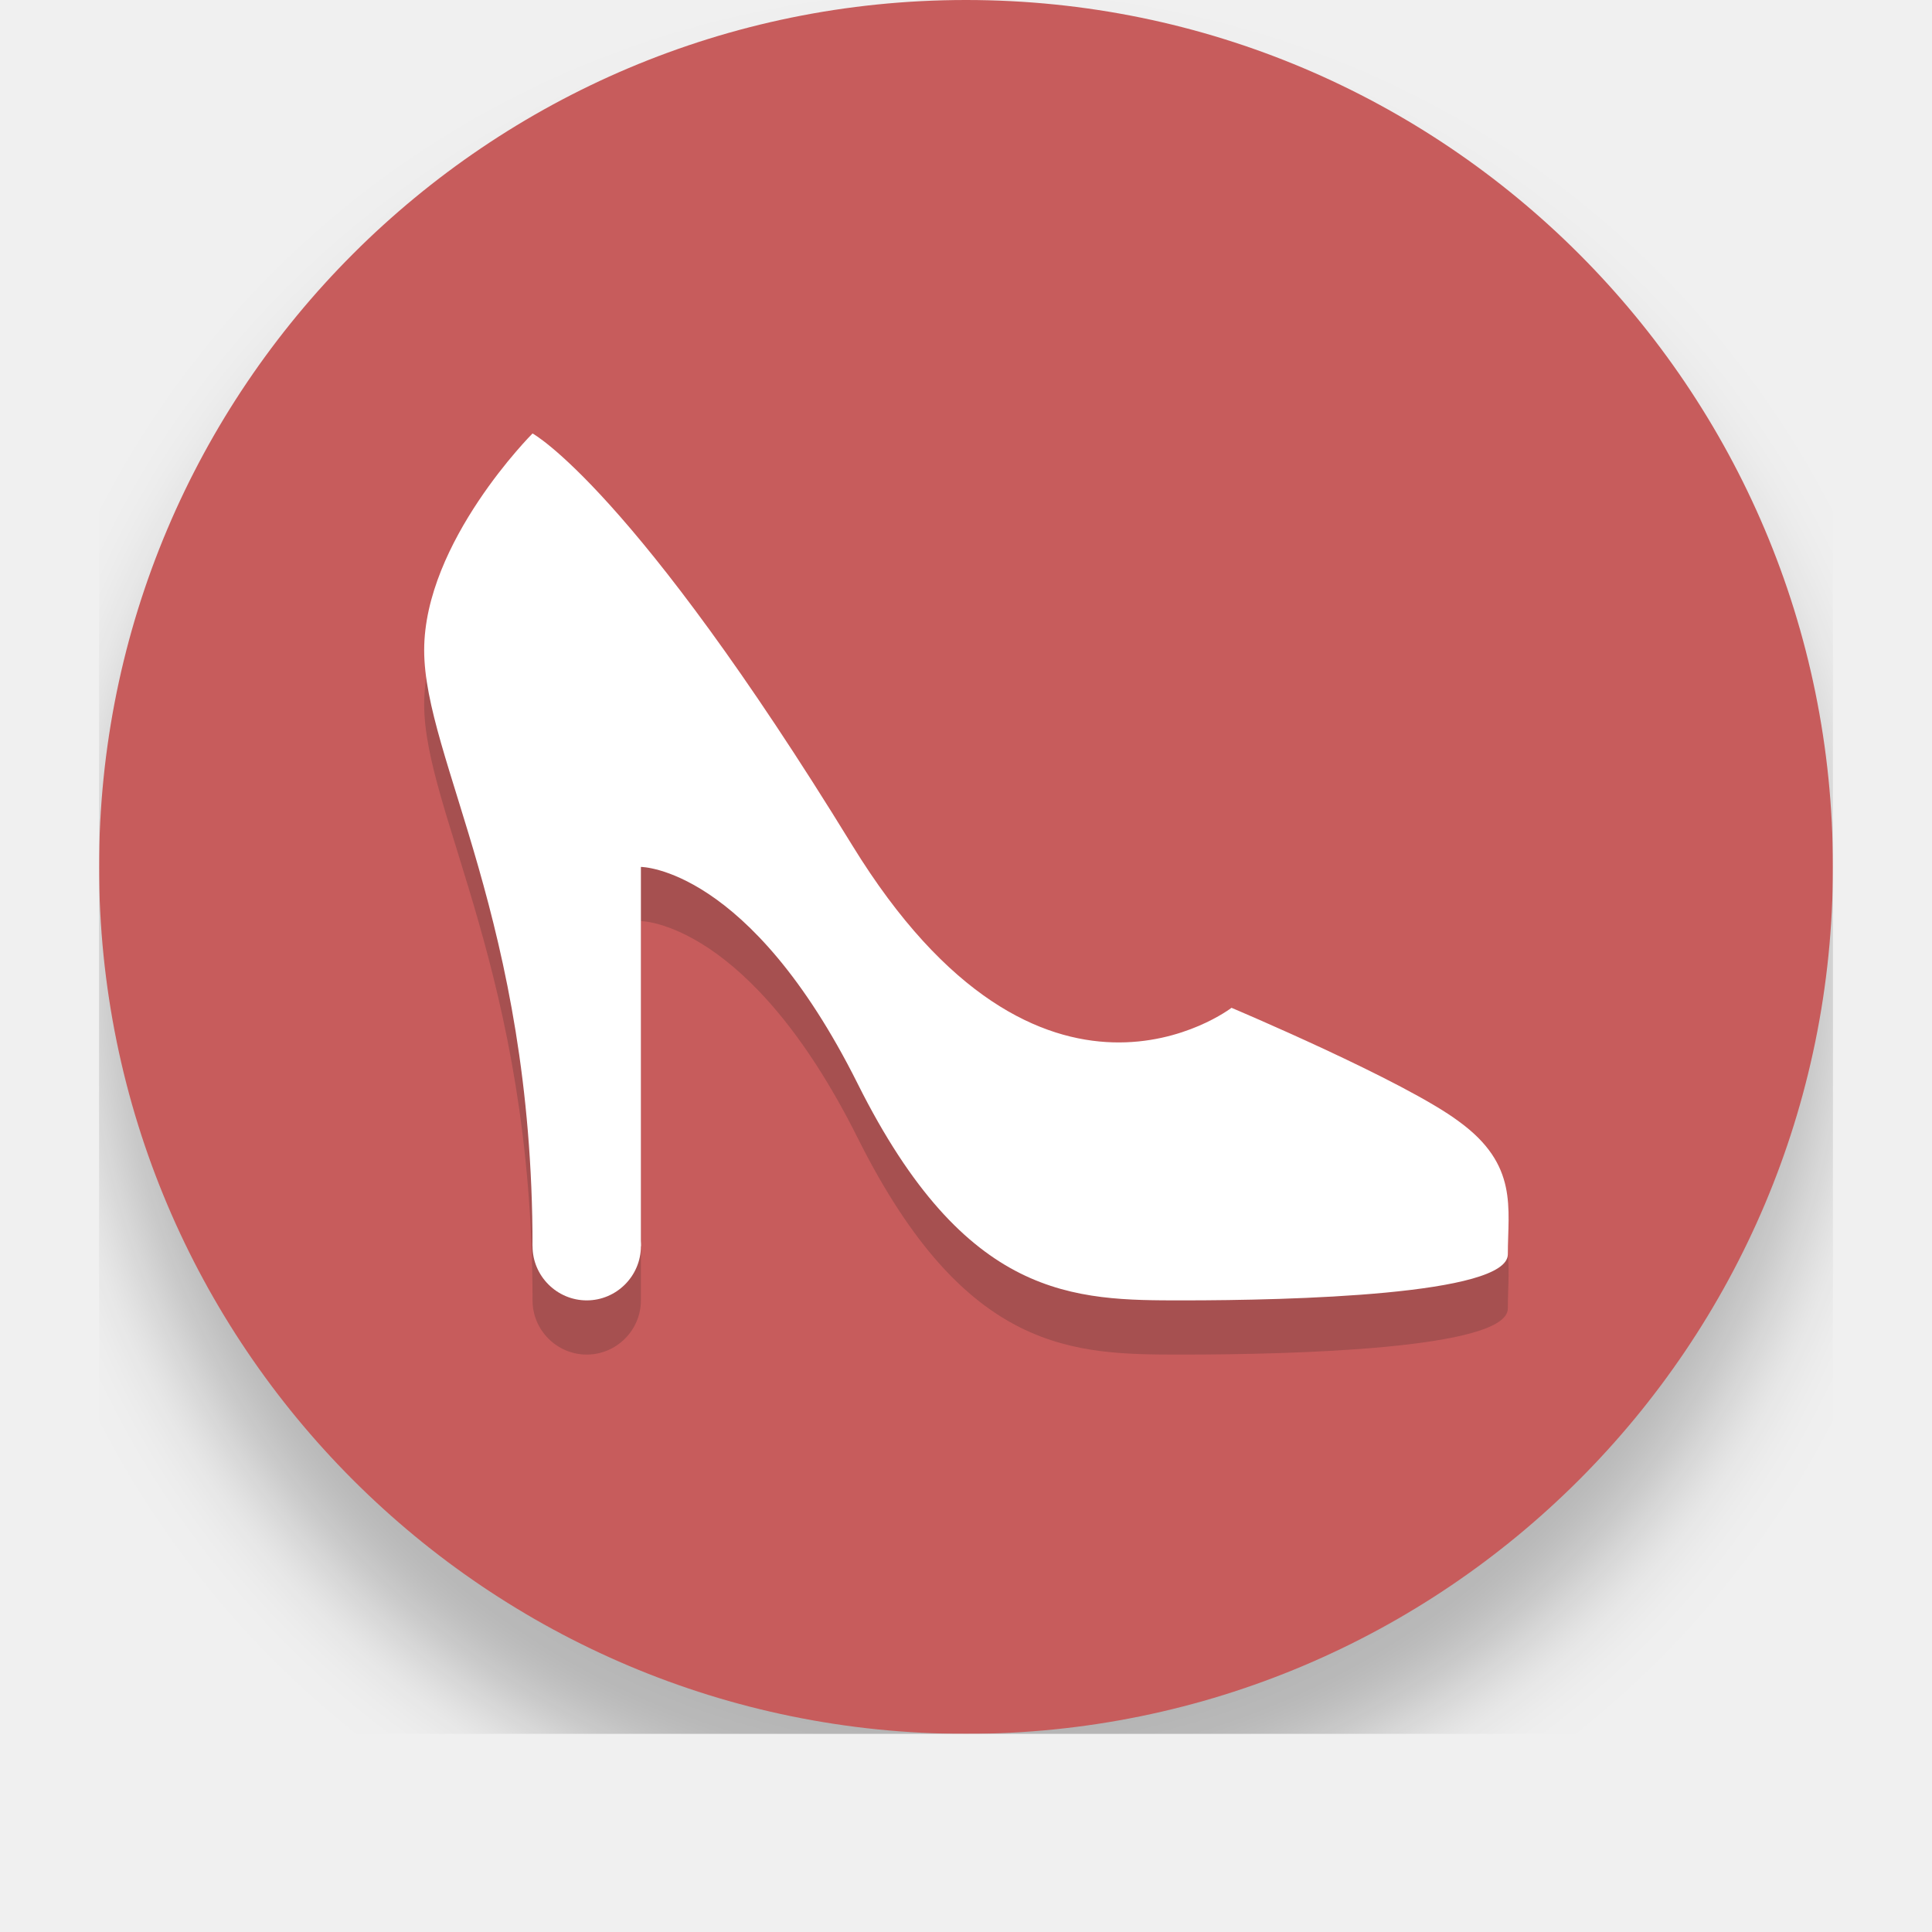
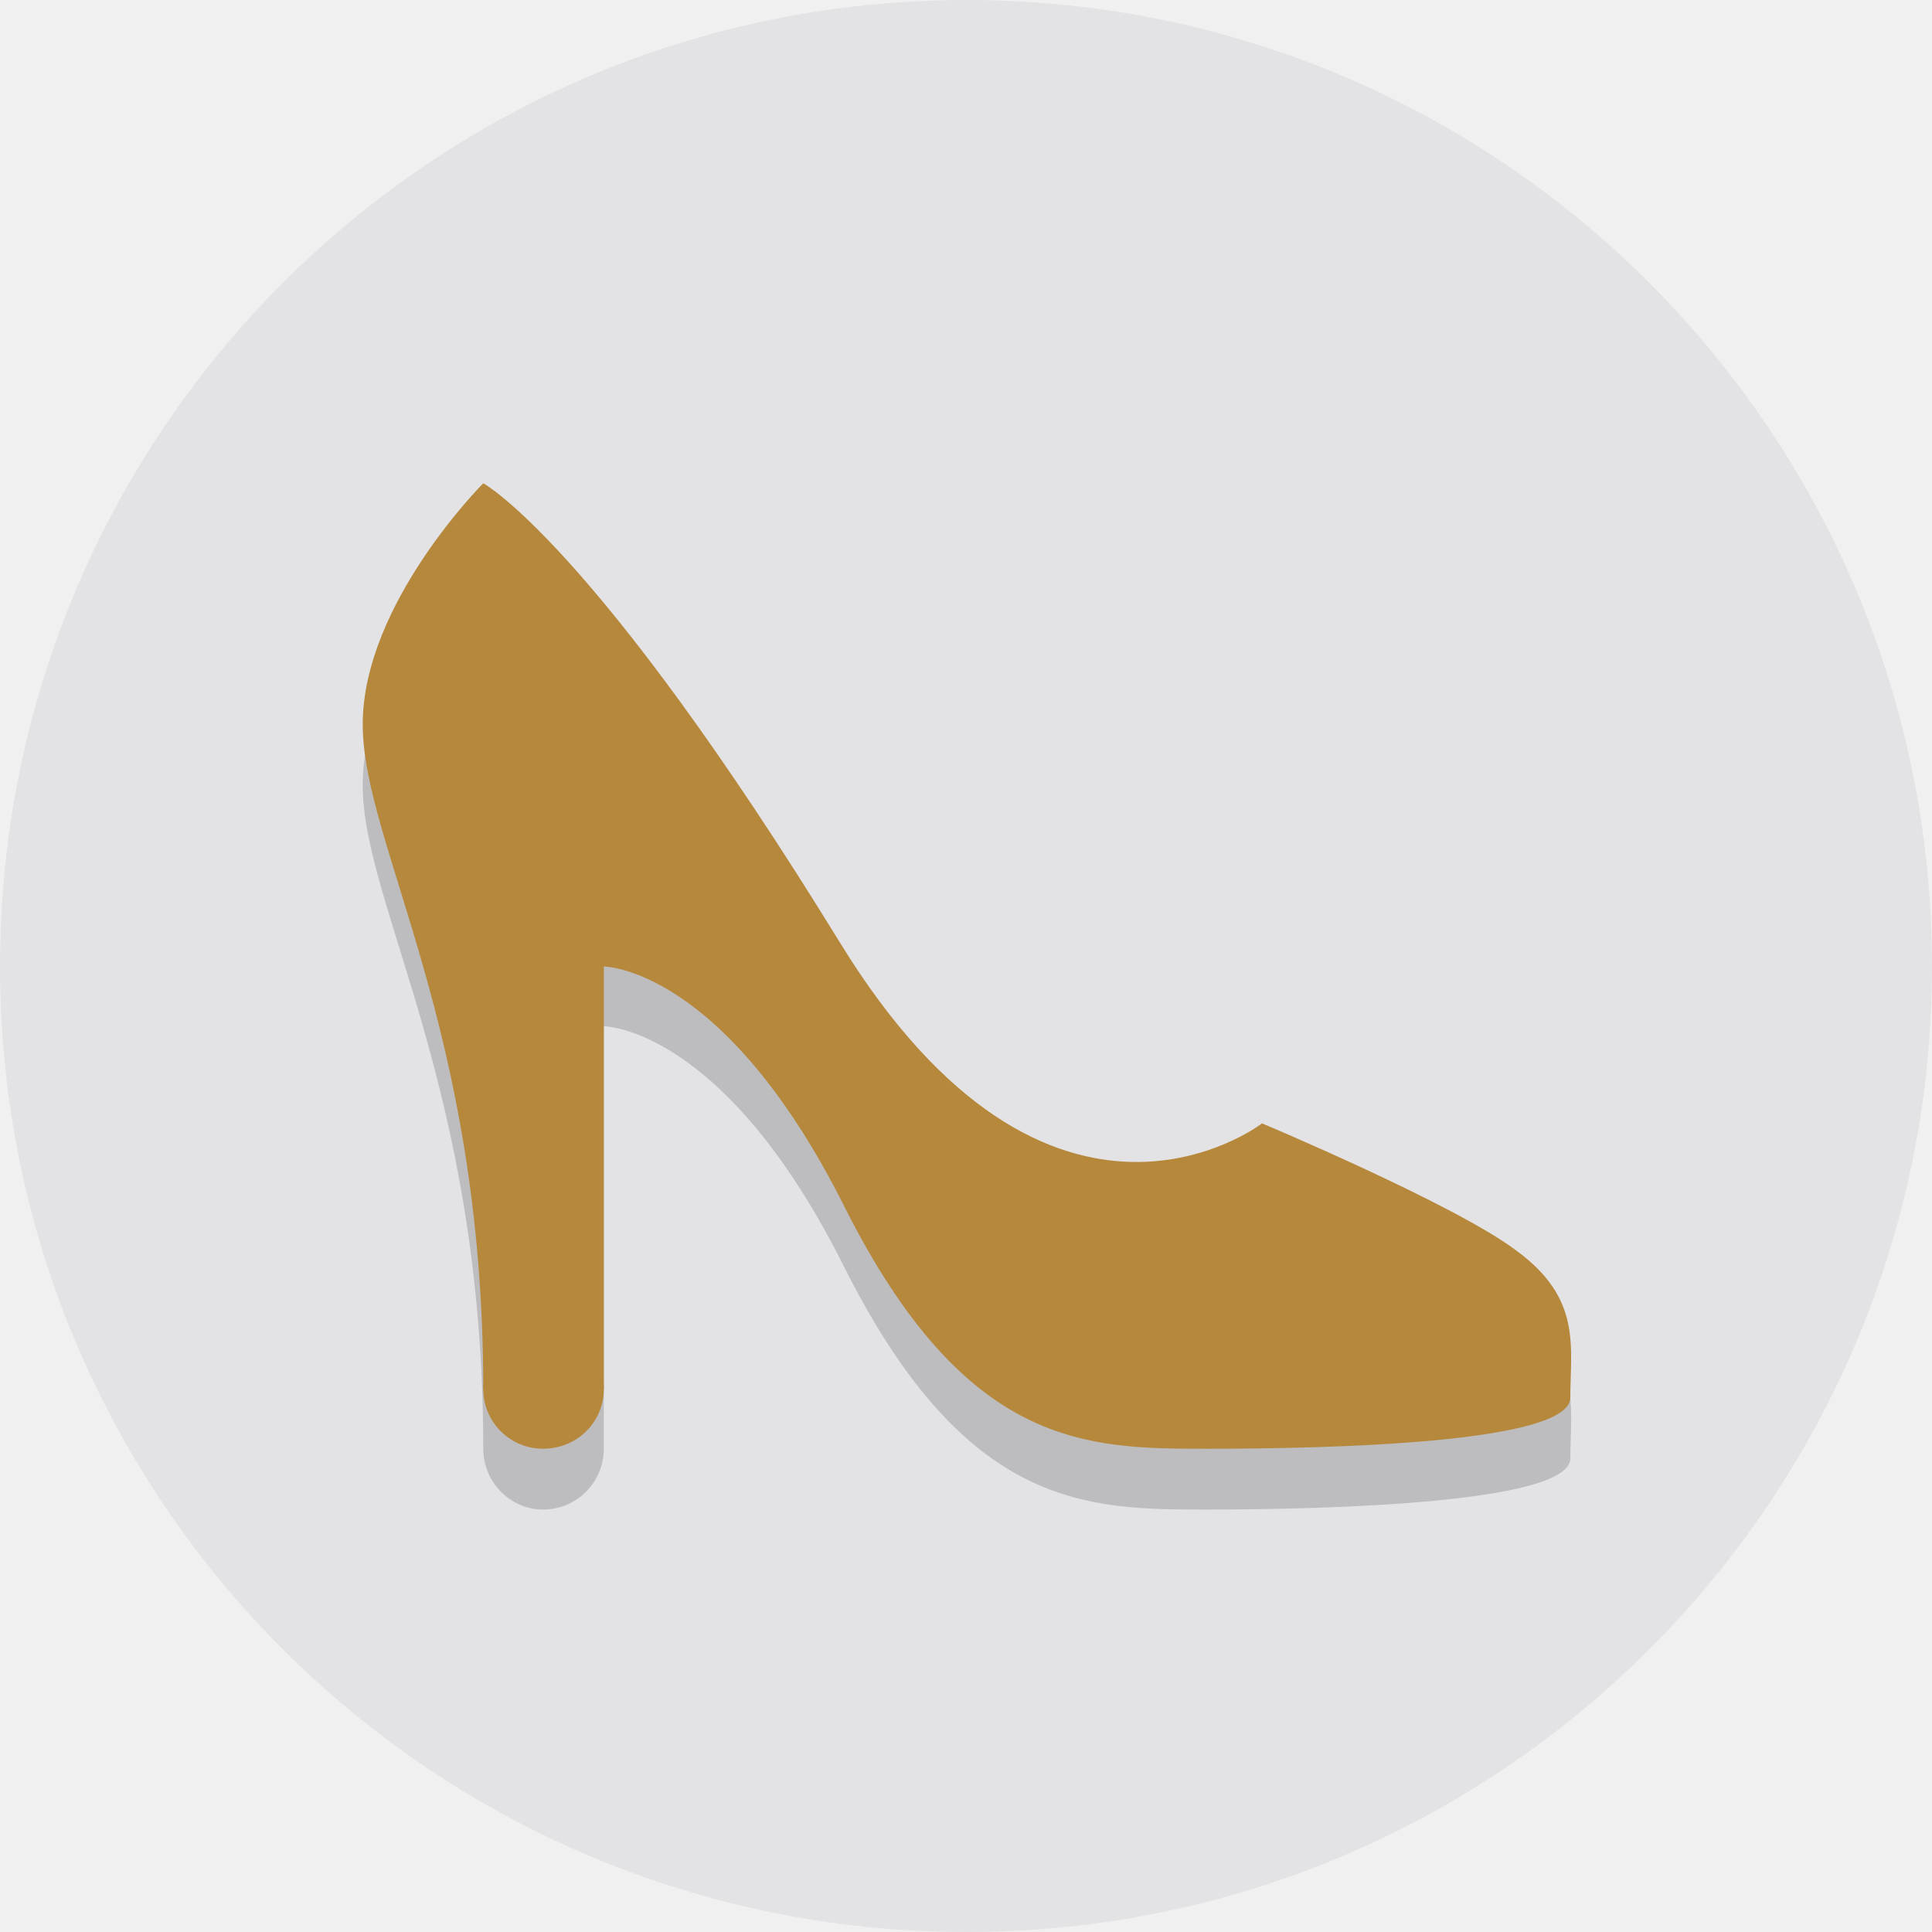
- <svg xmlns="http://www.w3.org/2000/svg" width="78" height="78" viewBox="0 0 78 78" fill="none">
-   <g clip-path="url(#clip0_257_1172)" filter="url(#filter0_d_257_1172)">
-     <path d="M39 70C58.33 70 74 54.33 74 35C74 15.67 58.33 0 39 0C19.67 0 4 15.67 4 35C4 54.33 19.67 70 39 70Z" fill="#C75C5C" />
-     <g opacity="0.2">
-       <path d="M58.906 47.469C56.719 45.828 49.719 42.875 49.719 42.875C49.719 42.875 42.062 48.781 34.406 36.312C25.547 21.875 21.5 19.688 21.5 19.688C21.5 19.688 17.125 24.062 17.125 28.438C17.125 32.812 21.5 39.375 21.5 52.5C21.5 53.703 22.484 54.688 23.688 54.688C24.891 54.688 25.875 53.703 25.875 52.5V37.188C25.875 37.188 30.25 37.188 34.625 45.938C39 54.688 43.375 54.688 47.75 54.688C52.125 54.688 60.875 54.469 60.875 52.828C60.875 50.969 61.312 49.219 58.906 47.469Z" fill="#231F20" />
-     </g>
-     <path d="M21.5 17.5C21.5 17.5 17.125 21.875 17.125 26.25C17.125 30.625 21.5 37.188 21.5 50.312H25.875V35C25.875 35 30.25 35 34.625 43.75C39 52.5 43.375 52.5 47.75 52.5C52.125 52.5 60.875 52.281 60.875 50.641C60.875 48.781 61.312 47.031 58.906 45.281C56.719 43.641 49.719 40.688 49.719 40.688C49.719 40.688 42.062 46.594 34.406 34.125C25.547 19.688 21.5 17.5 21.5 17.5Z" fill="white" />
-     <path d="M25.875 50.312C25.875 51.516 24.891 52.5 23.688 52.5C22.484 52.5 21.5 51.516 21.5 50.312C21.5 49.109 22.484 48.125 23.688 48.125C24.891 48.125 25.875 49.109 25.875 50.312Z" fill="white" />
-   </g>
+ <svg xmlns="http://www.w3.org/2000/svg" xml:space="preserve" width="1.811in" height="1.811in" version="1.1" style="shape-rendering:geometricPrecision; text-rendering:geometricPrecision; image-rendering:optimizeQuality; fill-rule:evenodd; clip-rule:evenodd" viewBox="0 0 1811 1811">
  <defs>
-     <filter id="filter0_d_257_1172" x="0" y="0" width="78" height="78" filterUnits="userSpaceOnUse" color-interpolation-filters="sRGB">
-       <feFlood flood-opacity="0" result="BackgroundImageFix" />
-       <feColorMatrix in="SourceAlpha" type="matrix" values="0 0 0 0 0 0 0 0 0 0 0 0 0 0 0 0 0 0 127 0" result="hardAlpha" />
-       <feOffset dy="4" />
-       <feGaussianBlur stdDeviation="2" />
-       <feColorMatrix type="matrix" values="0 0 0 0 0 0 0 0 0 0 0 0 0 0 0 0 0 0 0.25 0" />
-       <feBlend mode="normal" in2="BackgroundImageFix" result="effect1_dropShadow_257_1172" />
-       <feBlend mode="normal" in="SourceGraphic" in2="effect1_dropShadow_257_1172" result="shape" />
-     </filter>
-     <clipPath id="clip0_257_1172">
-       <rect width="70" height="70" fill="white" transform="translate(4)" />
+     <style type="text/css">
+    
+     .fil3 {fill:none}
+     .fil2 {fill:#B6883C}
+     .fil0 {fill:#E3E3E6}
+     .fil1 {fill:#231F20;fill-opacity:0.2}
+    
+   </style>
+     <clipPath id="id0">
+       <path d="M0 1811l1811 0 0 -1811 -1811 0 0 1811z" />
    </clipPath>
  </defs>
+   <g id="Layer_x0020_1">
+     <g>
+   </g>
+     <g style="clip-path:url(#id0)">
+       <g>
+         <path class="fil0" d="M906 1811c500,0 905,-405 905,-905 0,-501 -405,-906 -905,-906 -501,0 -906,405 -906,906 0,500 405,905 906,905z" />
+         <path class="fil1" d="M1421 1228c-57,-42 -238,-119 -238,-119 0,0 -198,153 -396,-169 -230,-374 -334,-431 -334,-431 0,0 -113,114 -113,227 0,113 113,283 113,622 0,31 25,57 56,57 32,0 57,-26 57,-57l0 -396c0,0 113,0 226,227 114,226 227,226 340,226 113,0 340,-6 340,-48 0,-48 11,-94 -51,-139z" />
+         <path class="fil2" d="M453 453c0,0 -113,113 -113,226 0,113 113,283 113,623l113 0 0 -396c0,0 113,0 226,226 114,226 227,226 340,226 113,0 340,-5 340,-48 0,-48 11,-93 -51,-138 -57,-43 -238,-119 -238,-119 0,0 -198,153 -396,-170 -230,-374 -334,-430 -334,-430z" />
+         <path class="fil2" d="M566 1302c0,31 -25,56 -57,56 -31,0 -56,-25 -56,-56 0,-31 25,-57 56,-57 32,0 57,26 57,57z" />
+       </g>
+     </g>
+     <polygon class="fil3" points="0,1811 1811,1811 1811,0 0,0 " />
+   </g>
</svg>
